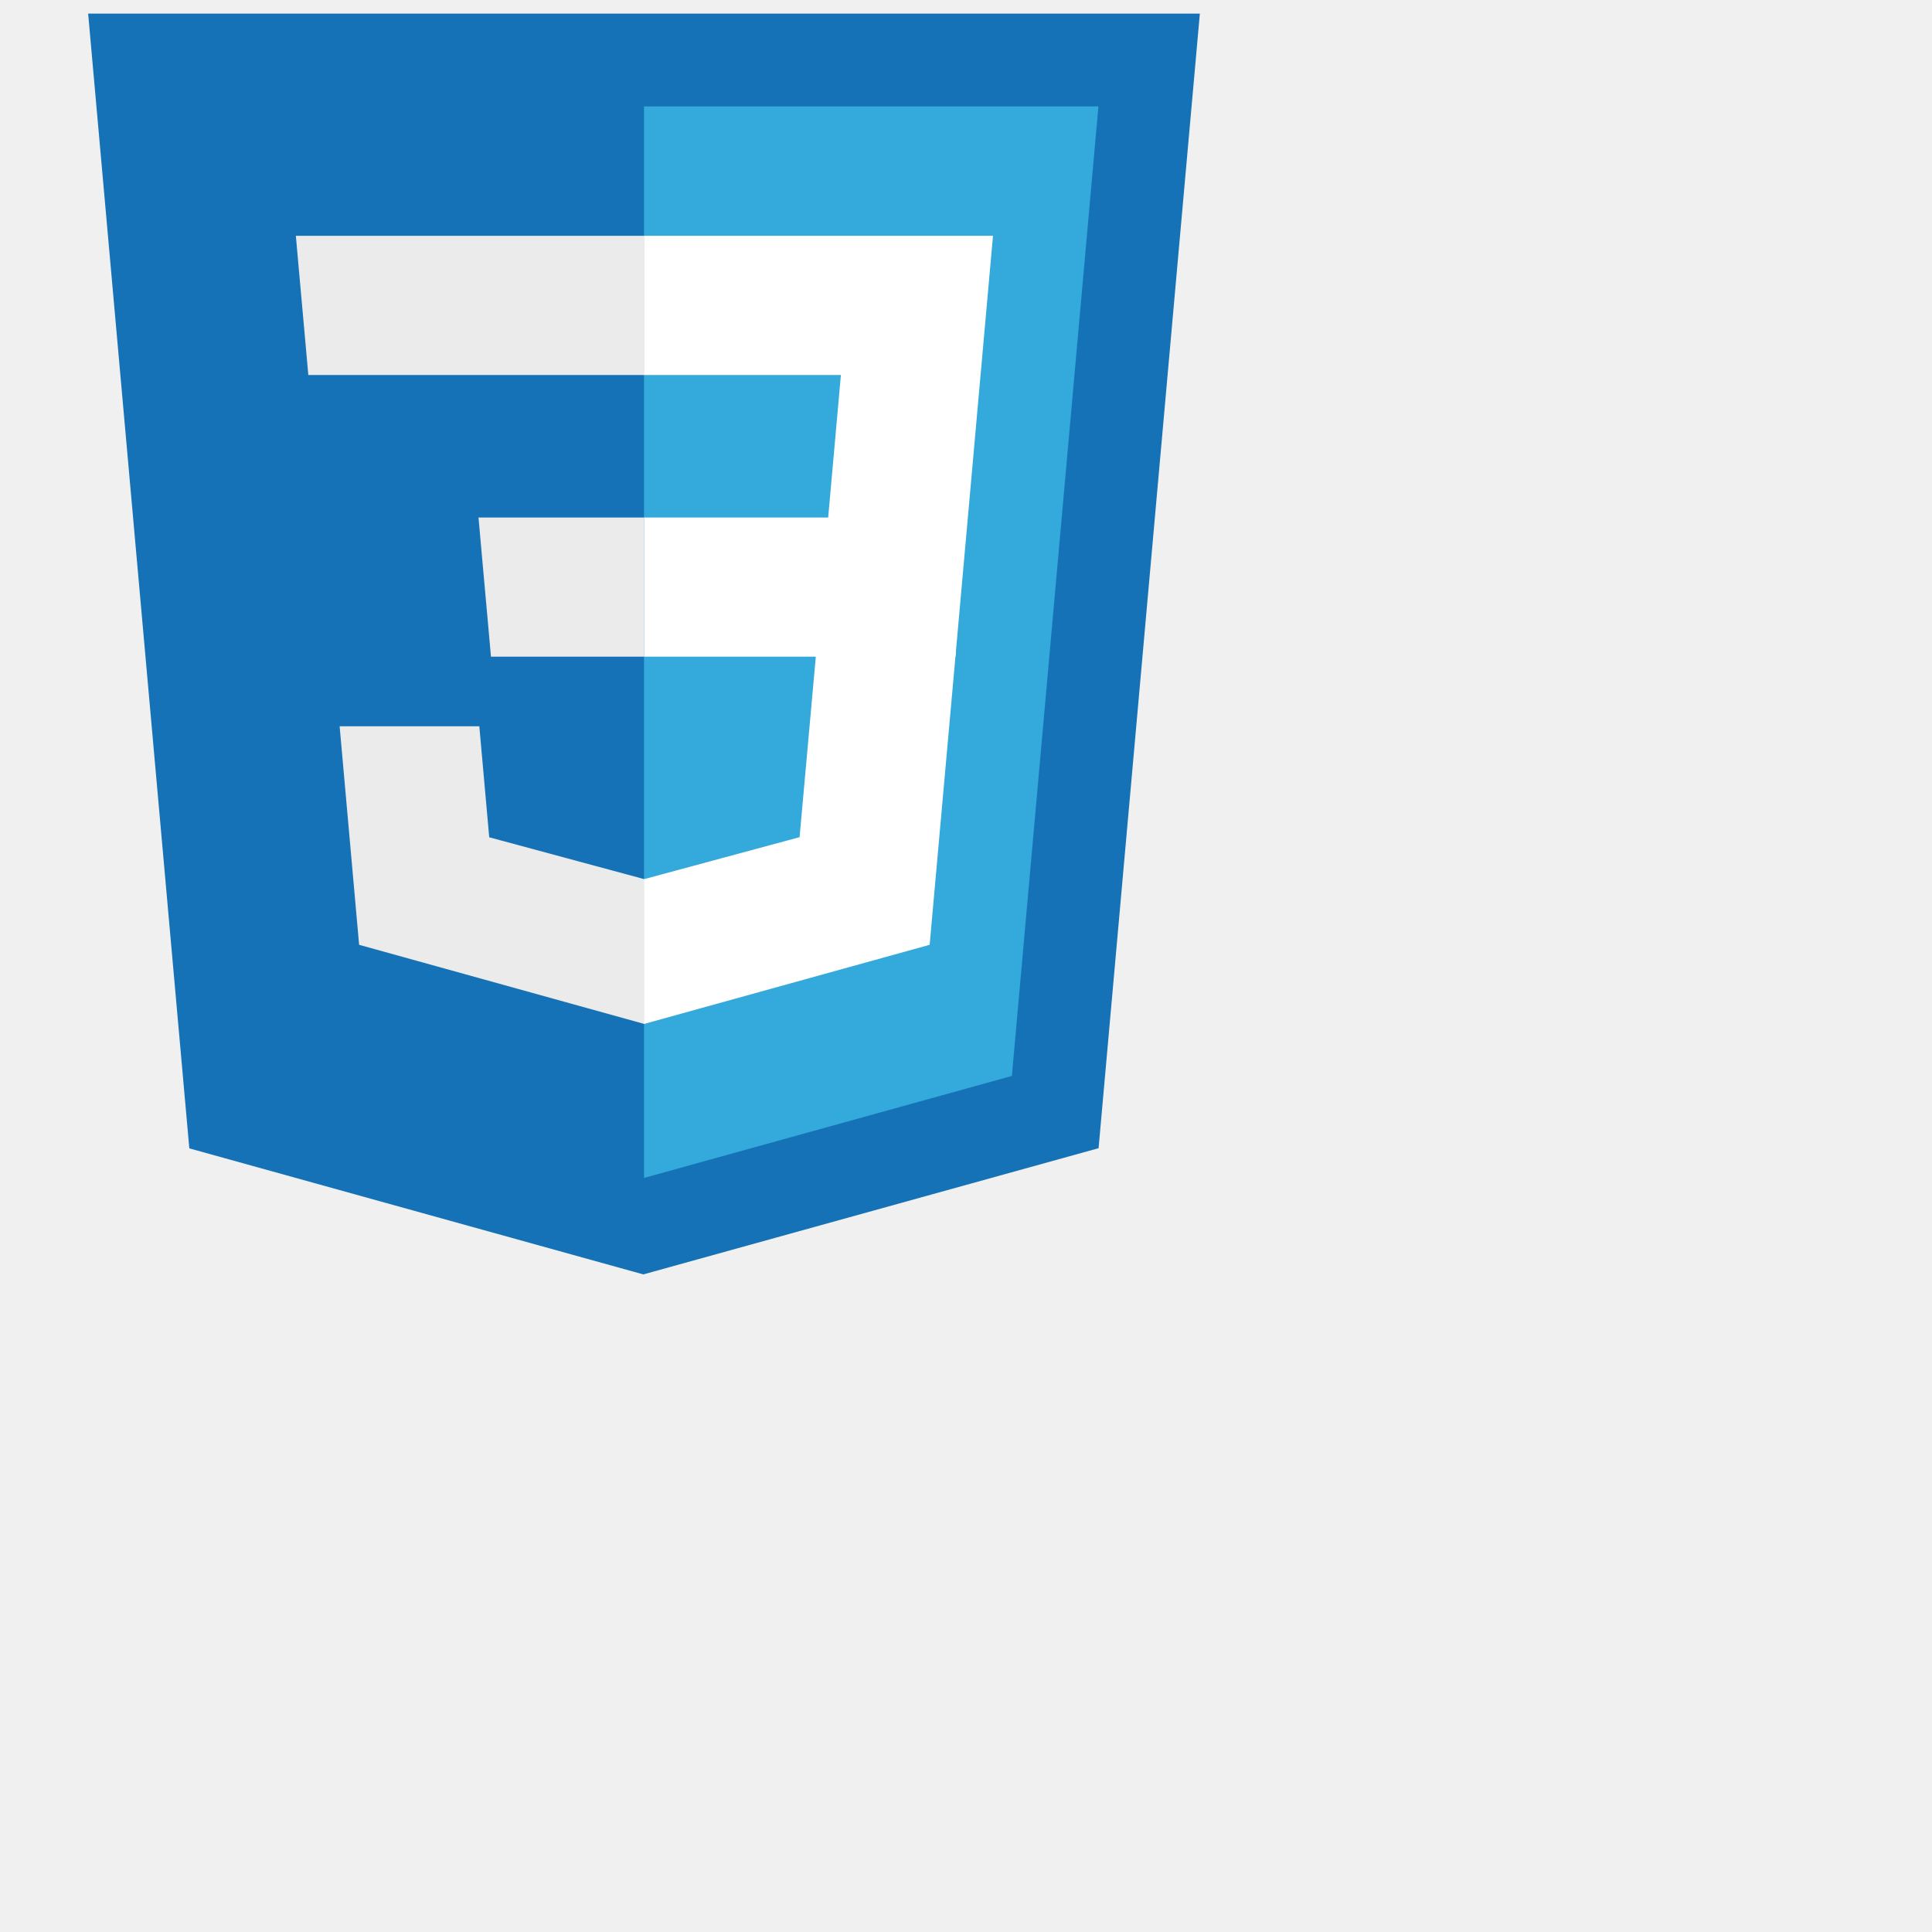
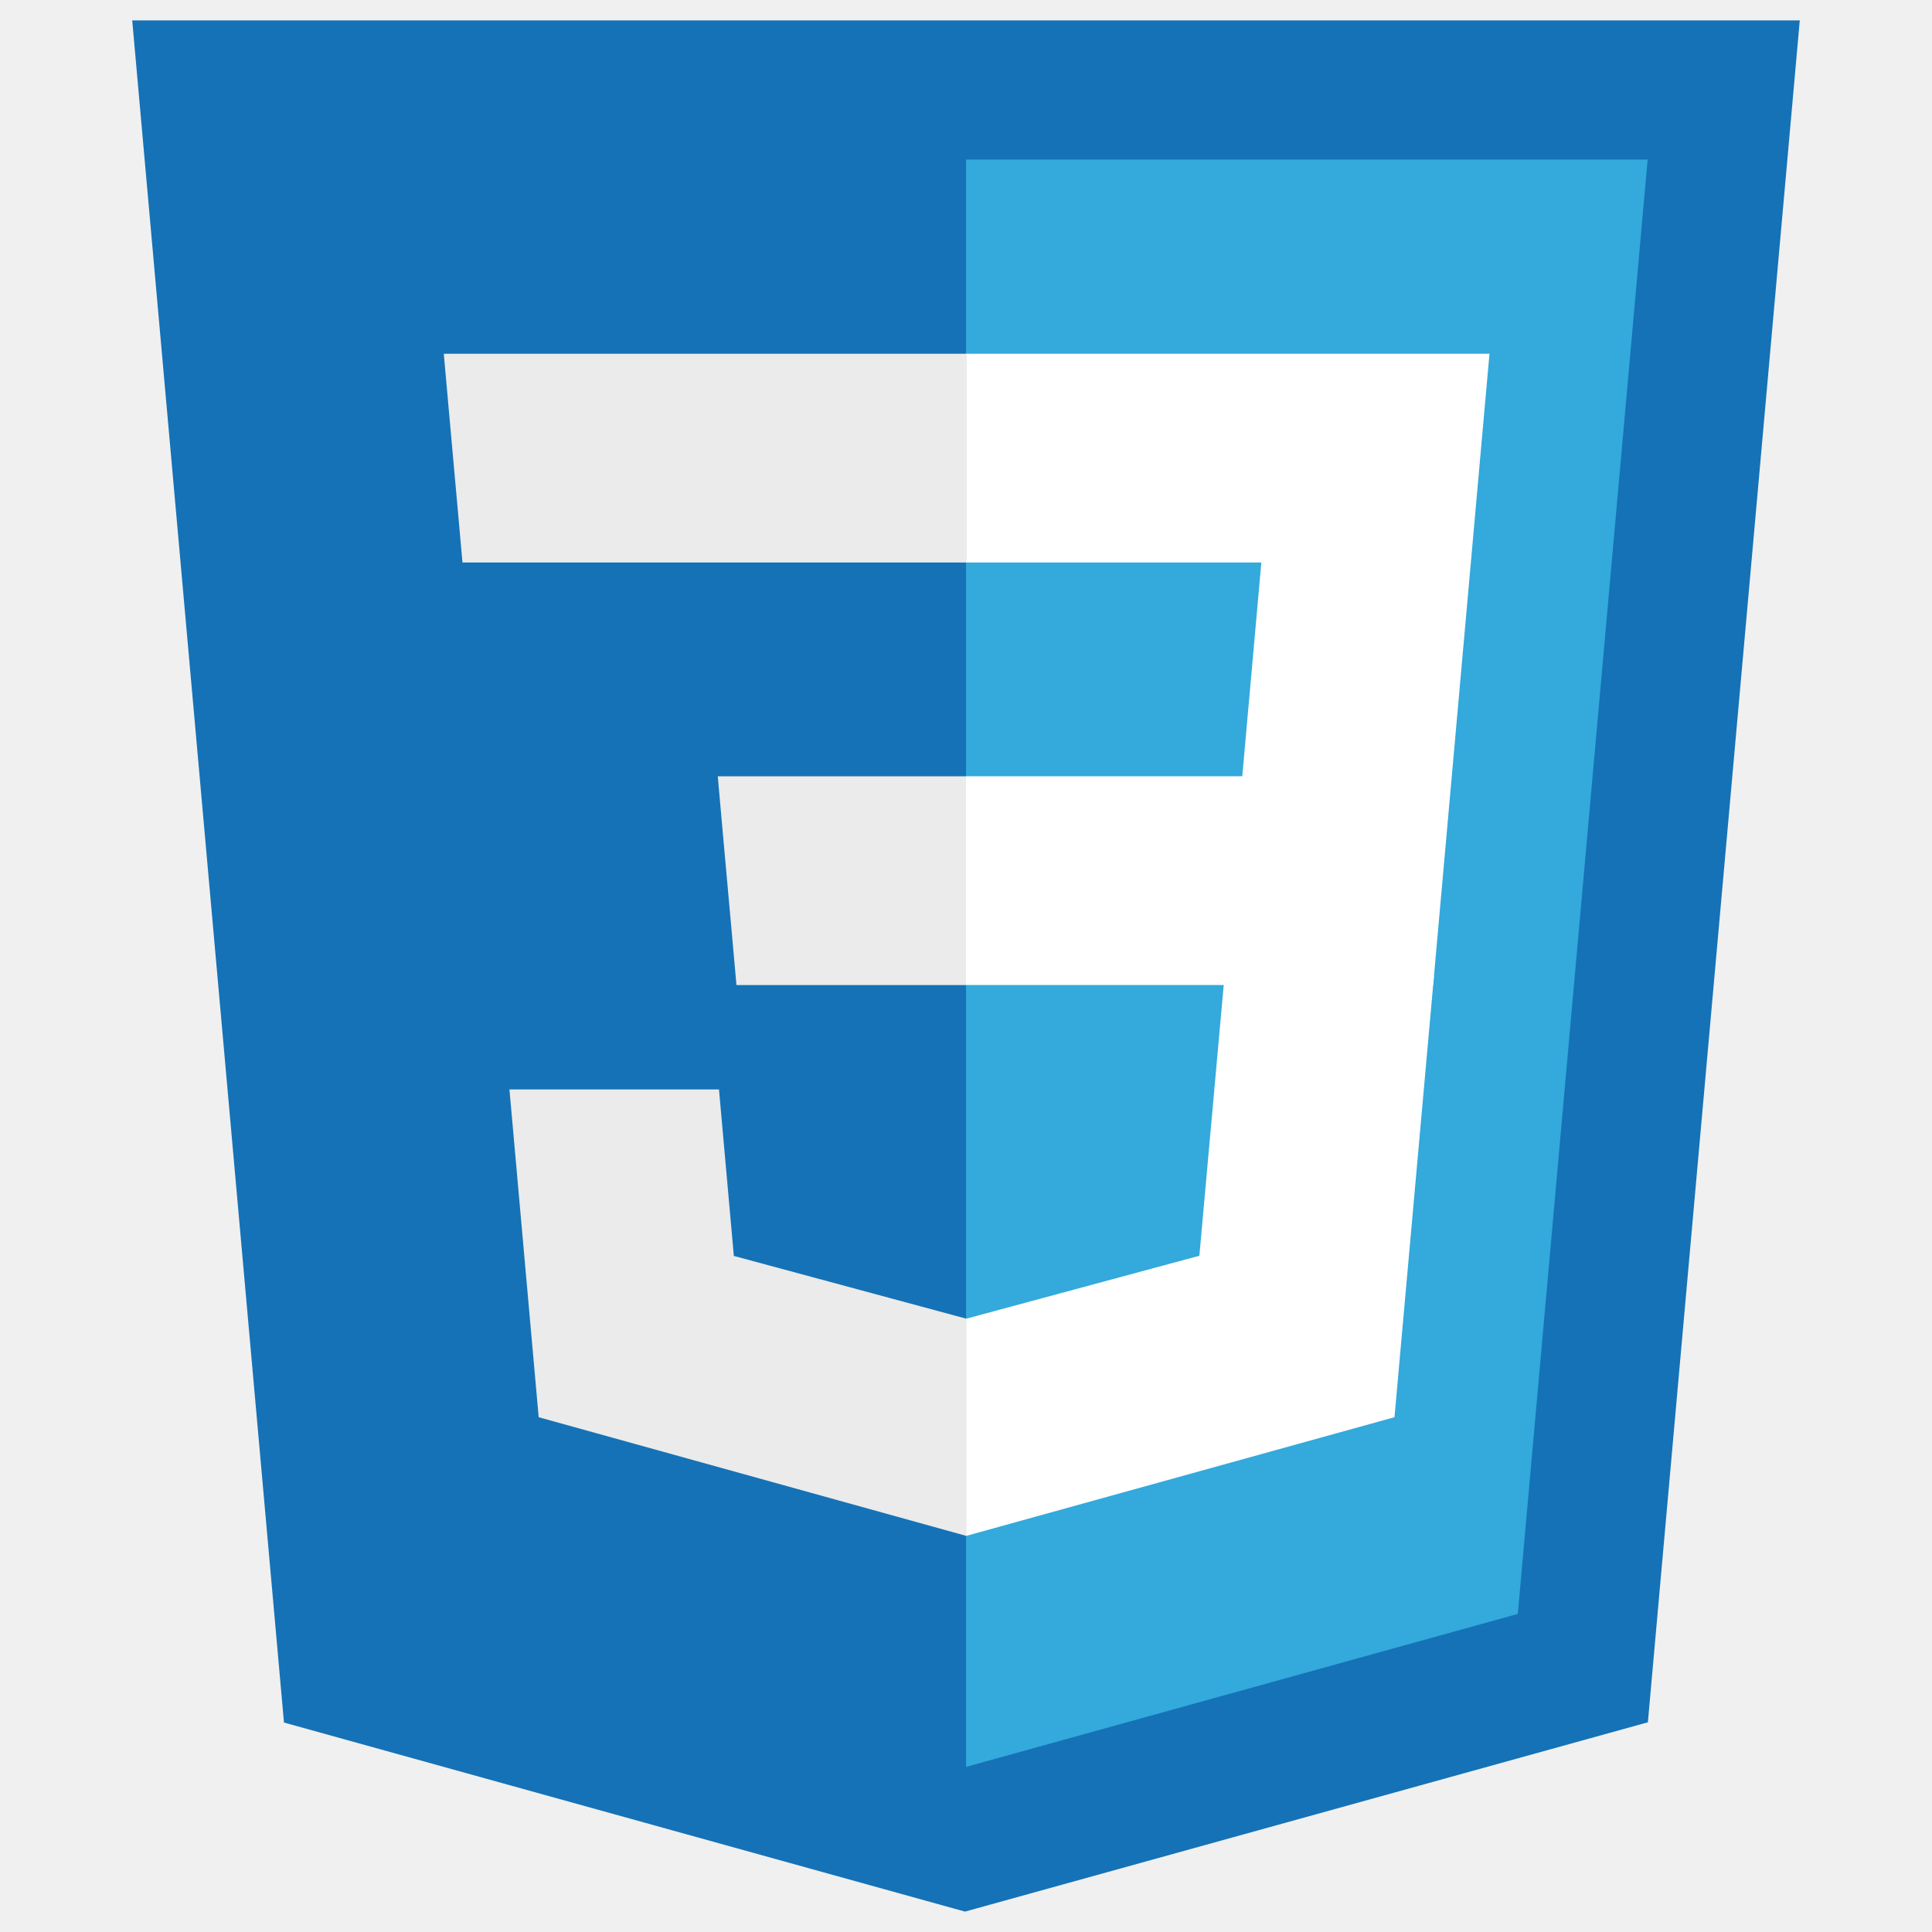
- <svg xmlns="http://www.w3.org/2000/svg" version="1.0" viewBox="0 0 192 192">
+ <svg xmlns="http://www.w3.org/2000/svg" version="1.0" viewBox="0 0 128 128">
  <path fill="#1572B6" d="M18.814 114.123l-10.054-112.771h110.48l-10.064 112.754-45.243 12.543-45.119-12.526z" />
  <path fill="#33A9DC" d="M64.001 117.062l36.559-10.136 8.601-96.354h-45.16v106.49z" />
  <path fill="#fff" d="M64.001 51.429h18.302l1.264-14.163h-19.566v-13.831h34.682l-.332 3.711-3.4 38.114h-30.95v-13.831z" />
  <path fill="#EBEBEB" d="M64.083 87.349l-.061.018-15.403-4.159-.985-11.031h-13.882l1.937 21.717 28.331 7.863.063-.018v-14.39z" />
  <path fill="#fff" d="M81.127 64.675l-1.666 18.522-15.426 4.164v14.39l28.354-7.858.208-2.337 2.406-26.881h-13.876z" />
  <path fill="#EBEBEB" d="M64.048 23.435v13.831h-33.408l-.277-3.108-.63-7.012-.331-3.711h34.646zM64.001 51.431v13.831h-15.209l-.277-3.108-.631-7.012-.33-3.711h16.447z" />
</svg>
